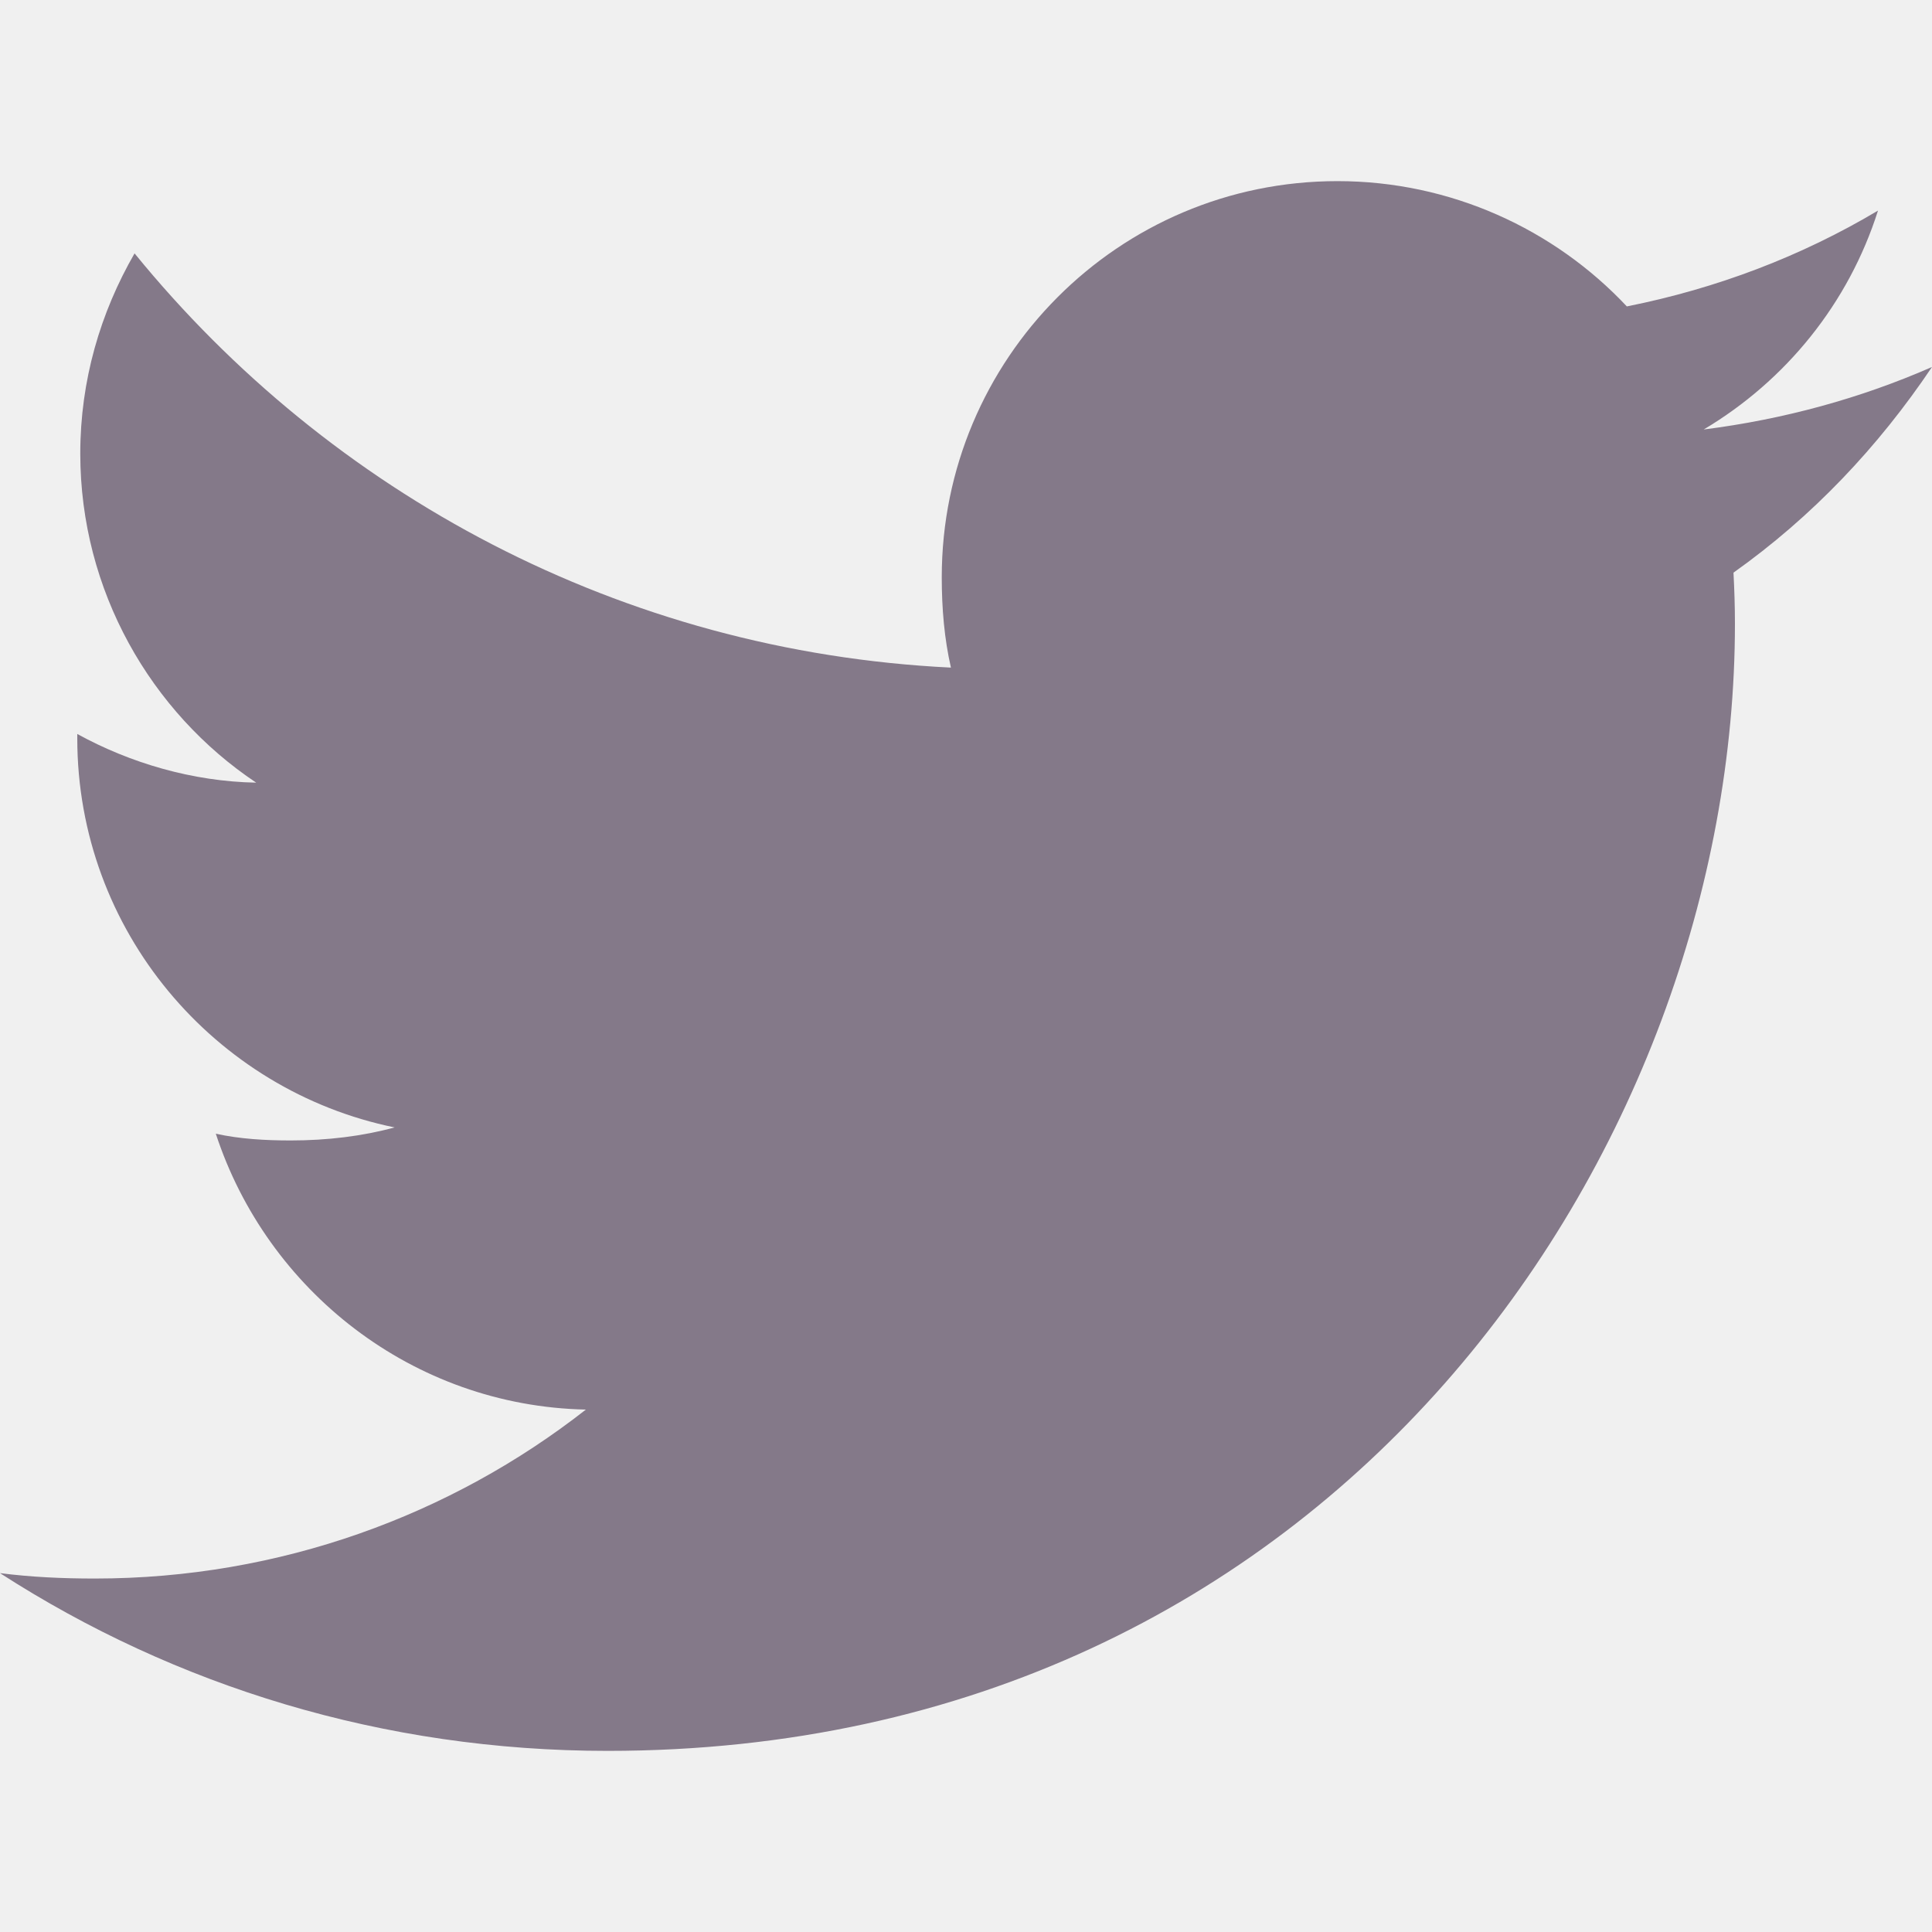
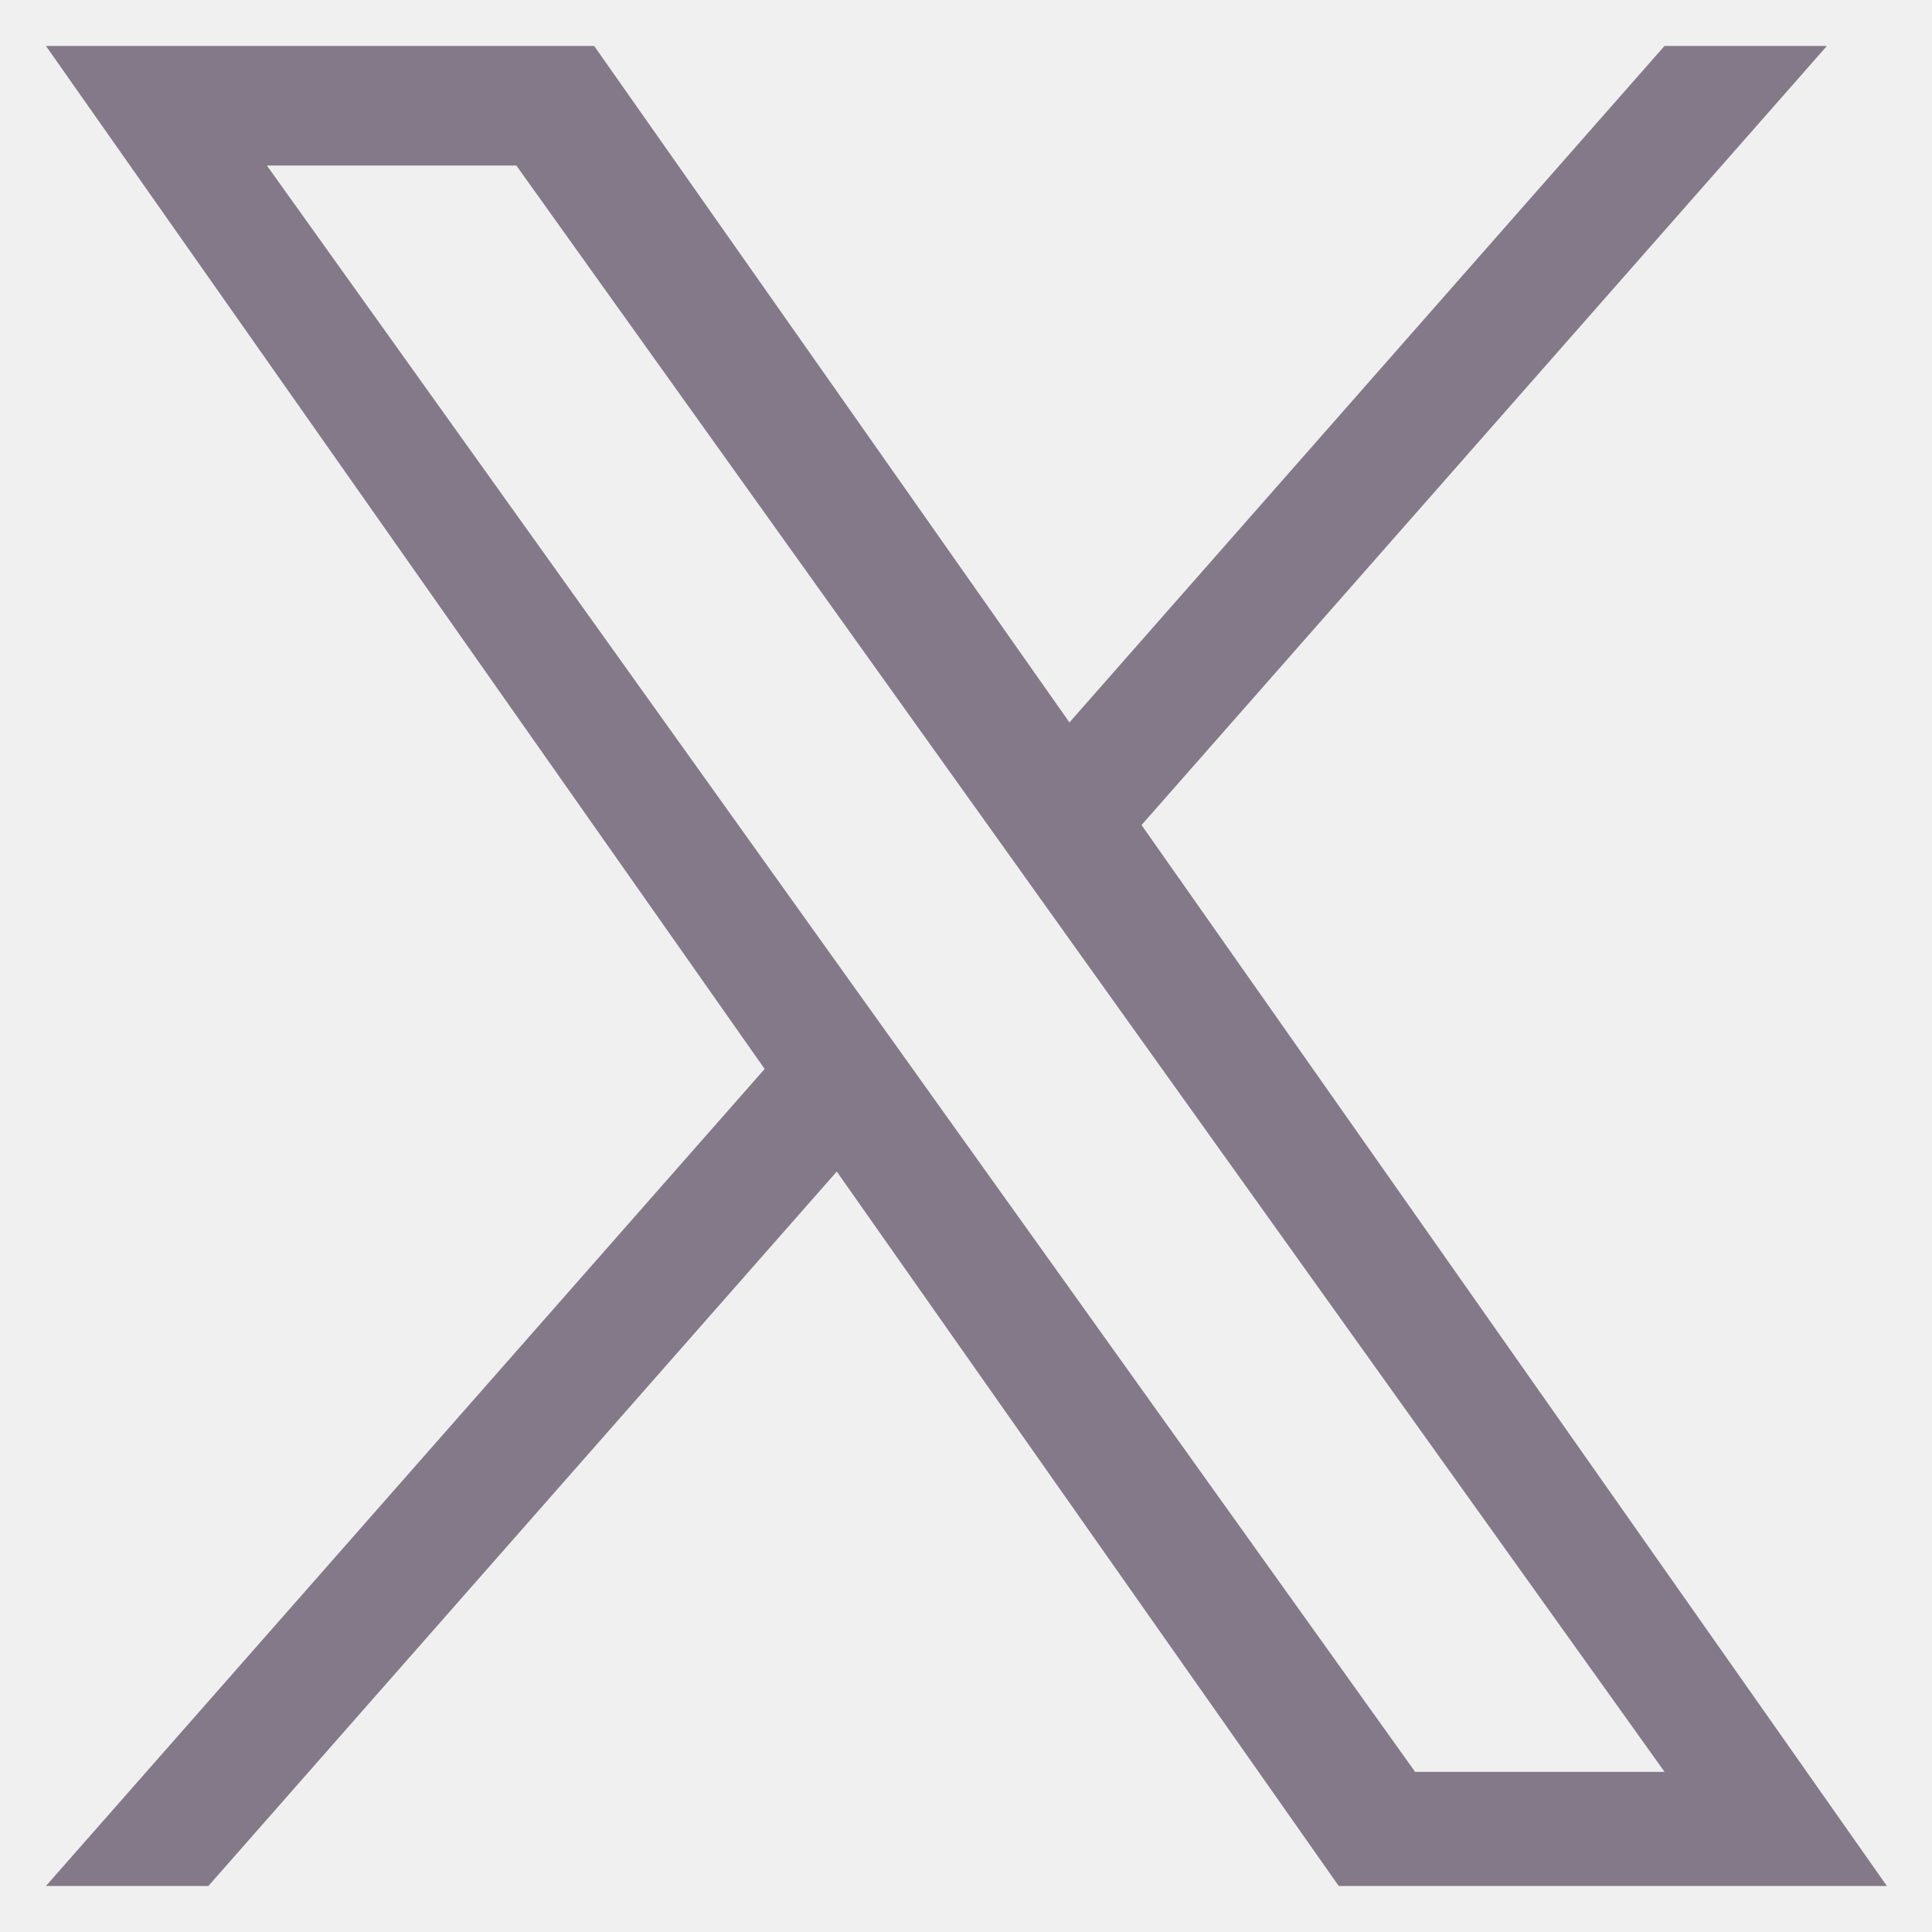
- <svg xmlns="http://www.w3.org/2000/svg" width="20" height="20" viewBox="0 0 20 20" fill="none">
-   <g clip-path="url(#clip0)">
-     <path d="M20 3.799C19.256 4.125 18.464 4.341 17.637 4.446C18.488 3.939 19.136 3.141 19.441 2.18C18.649 2.652 17.774 2.986 16.841 3.172C16.089 2.371 15.016 1.875 13.846 1.875C11.576 1.875 9.749 3.717 9.749 5.976C9.749 6.301 9.776 6.614 9.844 6.911C6.435 6.745 3.419 5.111 1.393 2.623C1.039 3.236 0.831 3.939 0.831 4.695C0.831 6.115 1.562 7.374 2.652 8.102C1.994 8.09 1.347 7.899 0.8 7.598C0.8 7.61 0.8 7.626 0.8 7.643C0.8 9.635 2.221 11.29 4.085 11.671C3.751 11.762 3.388 11.806 3.01 11.806C2.748 11.806 2.482 11.791 2.234 11.736C2.765 13.36 4.272 14.554 6.065 14.592C4.67 15.684 2.899 16.341 0.981 16.341C0.645 16.341 0.323 16.326 0 16.285C1.816 17.456 3.969 18.125 6.29 18.125C13.835 18.125 17.96 11.875 17.96 6.457C17.96 6.276 17.954 6.101 17.945 5.928C18.759 5.35 19.442 4.629 20 3.799Z" fill="#847989" />
-   </g>
-   <defs>
-     <clipPath id="clip0">
-       <rect width="20" height="20" fill="white" />
-     </clipPath>
-   </defs>
+ <svg xmlns="http://www.w3.org/2000/svg" width="20" height="20" viewBox="0 0 28 28" fill="none">
+   <path d="M16.544 11.957L26.477 0.666H24.123L15.499 10.47L8.611 0.666H0.666L11.082 15.492L0.666 27.333H3.02L12.127 16.979L19.402 27.333H27.346L16.544 11.957H16.544ZM13.321 15.622L12.265 14.146L3.868 2.399H7.483L14.26 11.879L15.315 13.356L24.124 25.679H20.509L13.321 15.623V15.622Z" fill="#847989" />
</svg>
